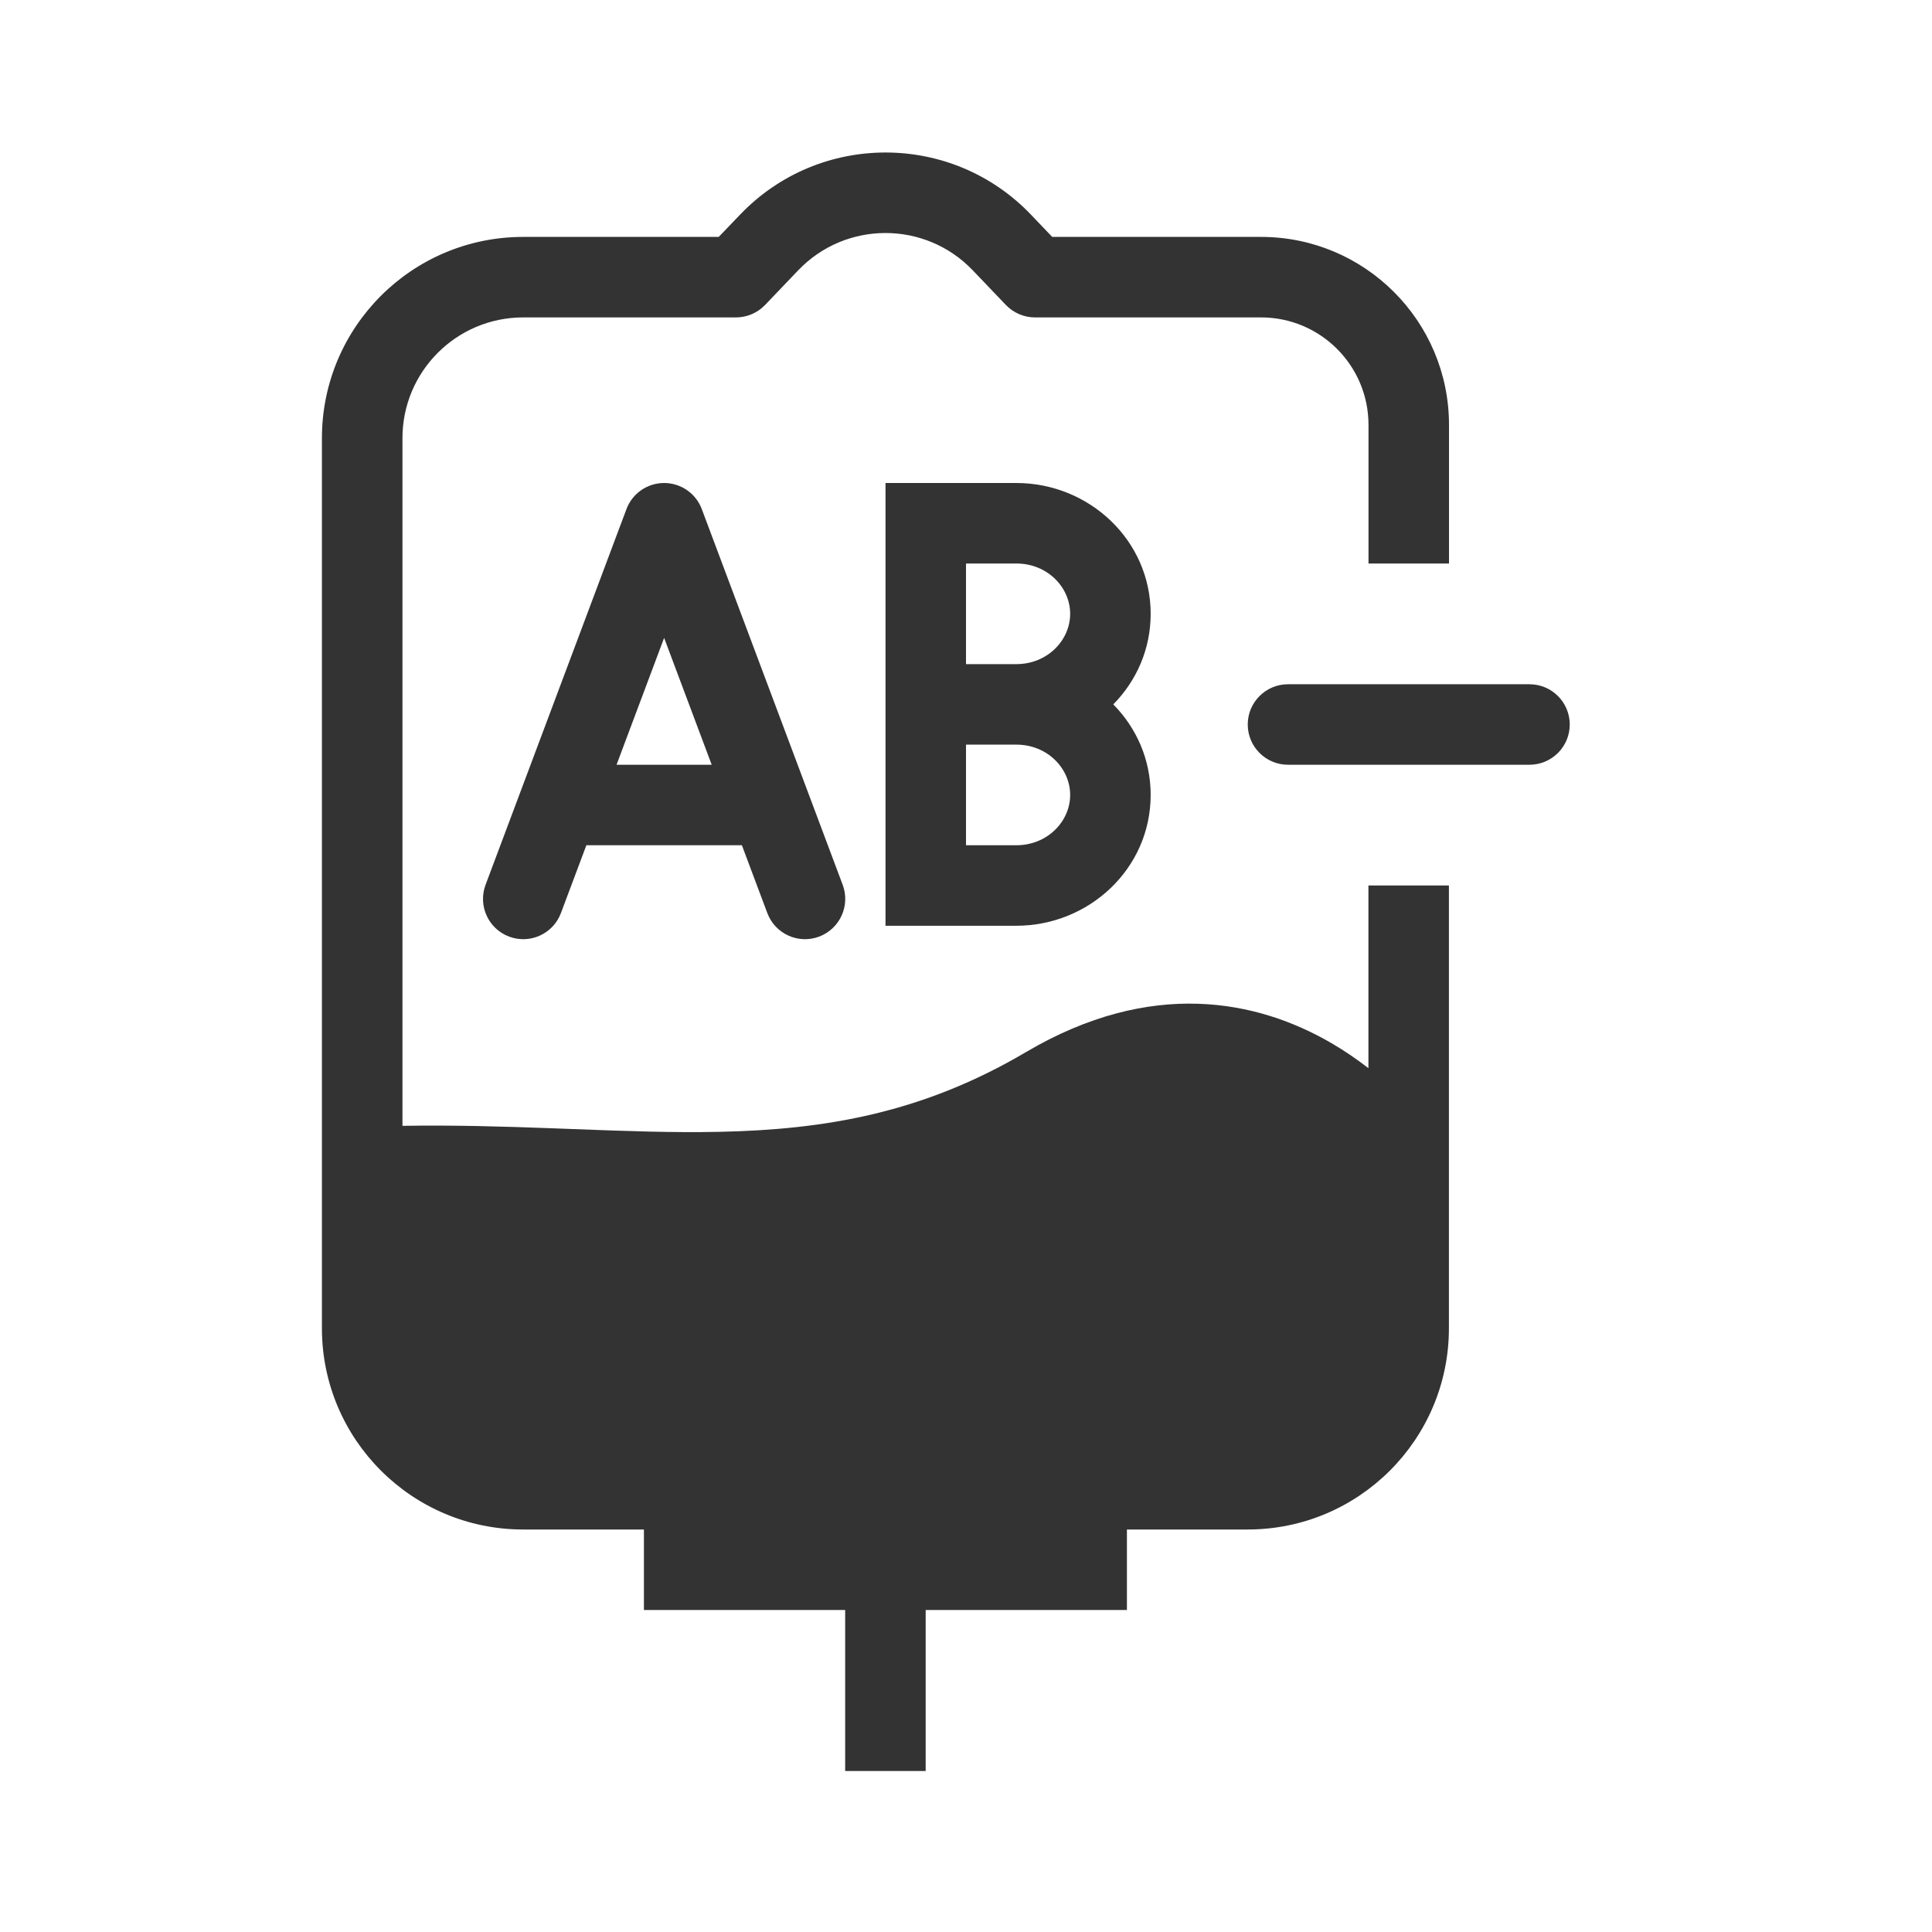
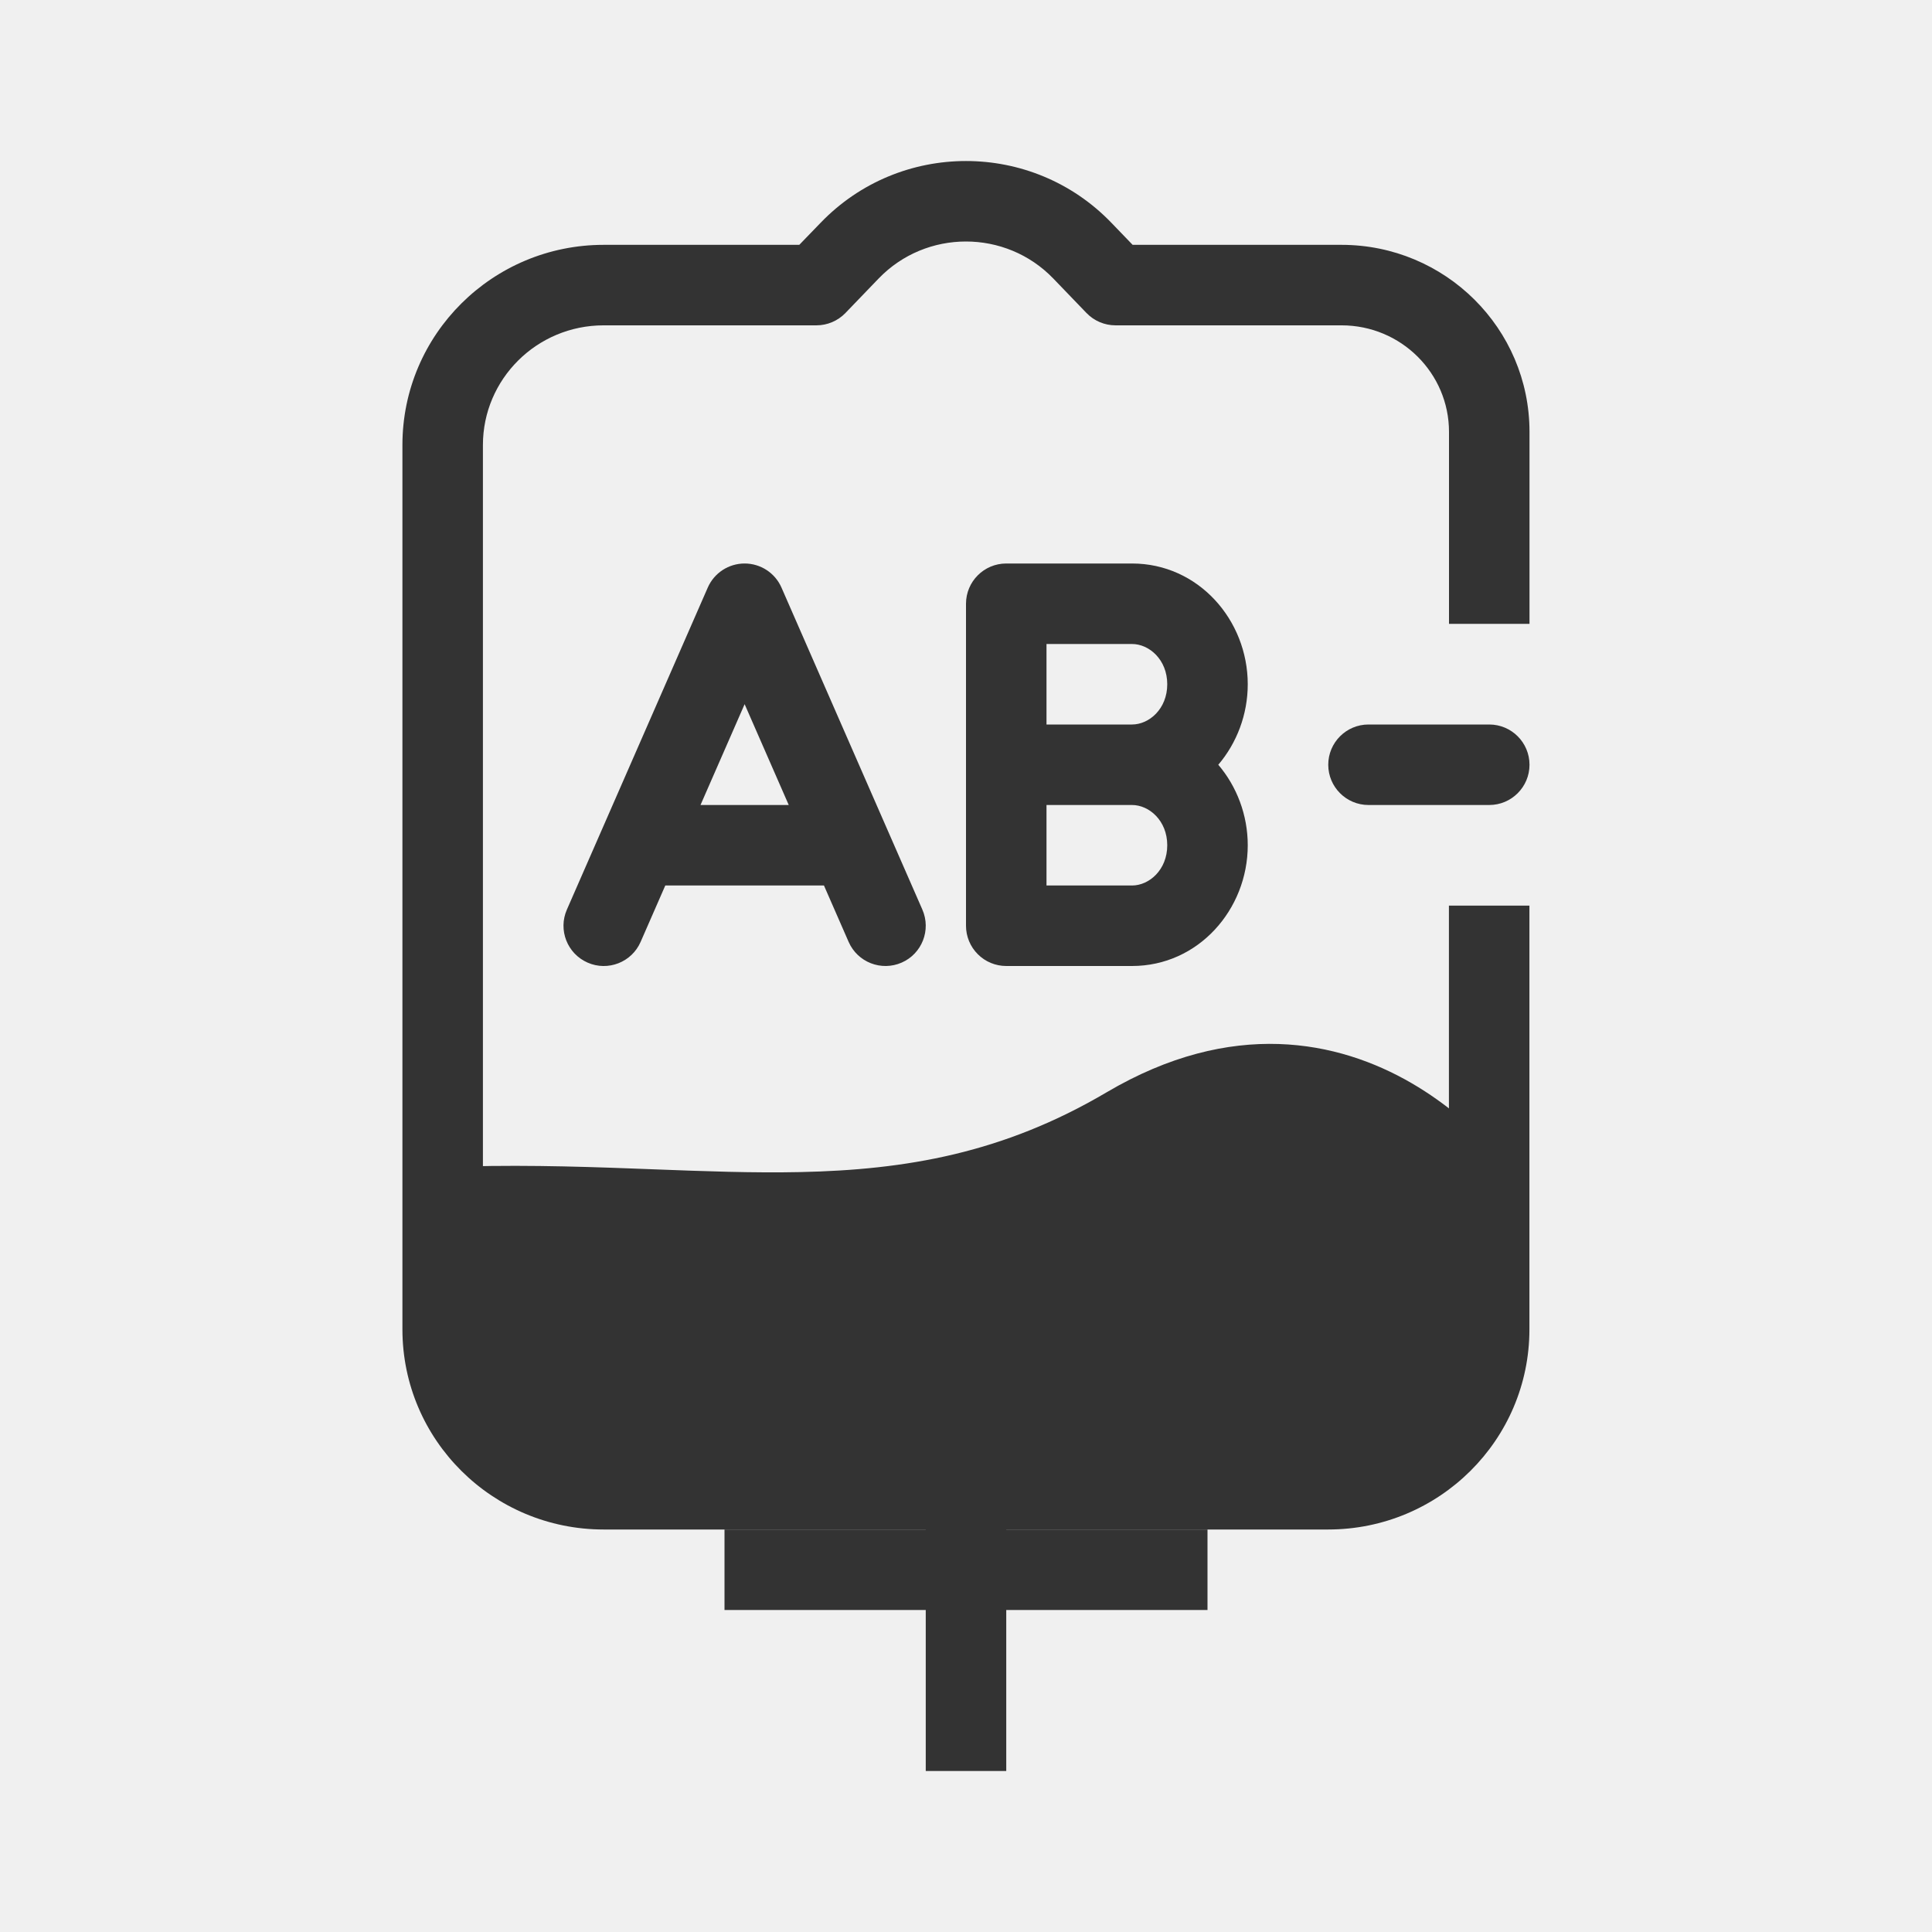
<svg xmlns="http://www.w3.org/2000/svg" fill="none" height="48" viewBox="0 0 48 48" width="48">
-   <path d="m0 0h48v48h-48z" fill="#fff" />
  <g fill="#333">
-     <path clip-rule="evenodd" d="m18.386 5.334c1.969-2.06 5.26-2.06 7.229 0l.527.552h5.188c2.579 0 4.67 2.091 4.67 4.67v3.445h-2v-3.445c0-1.475-1.195-2.67-2.67-2.67h-5.616c-.273 0-.534-.112-.723-.309l-.823-.861c-1.181-1.236-3.156-1.236-4.337 0l-.823.861c-.189.197-.45.309-.723.309h-5.286c-1.657 0-3 1.343-3 3v17.085c1.302-.021 2.533.017 3.7.06.178.006.355.013.53.02 1.283.049 2.481.094 3.651.069 2.627-.056 5.042-.466 7.61-1.981 3.119-1.84 5.758-1.287 7.583-.226.339.197.647.41.925.626v-4.539h2v11c0 2.761-2.239 5-5 5h-3v2h-5v4h-2v-4h-5v-2h-3c-2.761 0-5-2.239-5-5v-22.114c0-2.761 2.239-5 5-5h4.858z" fill-rule="evenodd" />
-     <path clip-rule="evenodd" d="m16.5 12c.417 0 .79.259.936.649l3.5 9.333c.194.517-.068 1.093-.585 1.288-.517.194-1.093-.068-1.287-.585l-.632-1.685h-3.864l-.632 1.685c-.194.517-.77.779-1.287.585-.517-.194-.779-.77-.585-1.288l3.5-9.333c.146-.39.519-.649.936-.649zm0 3.848 1.182 3.152h-2.364z" fill-rule="evenodd" />
-     <path d="m32 17c-.552 0-1 .448-1 1s.448 1 1 1h6c.552 0 1-.448 1-1s-.448-1-1-1z" />
-     <path clip-rule="evenodd" d="m25.25 12h-3.25v11h3.25c1.807 0 3.338-1.419 3.338-3.25 0-.884-.357-1.671-.929-2.25.572-.579.929-1.366.929-2.25 0-1.831-1.531-3.25-3.338-3.25zm1.338 3.25c0-.655-.562-1.25-1.338-1.25h-1.25v2.5h1.25c.775 0 1.338-.595 1.338-1.25zm-1.338 3.25h-1.25v2.5h1.25c.775 0 1.338-.595 1.338-1.25s-.562-1.25-1.338-1.25z" fill-rule="evenodd" />
+     <path clip-rule="evenodd" d="m20.388 5.535c1.969-2.046 5.255-2.046 7.224 0l.528.548h5.19c2.573 0 4.67 2.074 4.67 4.646v4.771h-2v-4.771c0-1.455-1.189-2.646-2.67-2.646h-5.616c-.272 0-.532-.111-.721-.307l-.823-.855c-1.182-1.228-3.16-1.228-4.342 0l-.823.855c-.189.196-.449.307-.721.307h-5.286c-1.663 0-3 1.338-3 2.974v21.969c0 1.636 1.337 2.974 3 2.974h18c1.663 0 3-1.338 3-2.974v-10.526h2v10.526c0 2.753-2.245 4.974-5 4.974h-18c-2.755 0-5-2.221-5-4.974v-21.969c0-2.753 2.245-4.974 5-4.974h4.86z" fill-rule="evenodd" />
+     <path d="m15 37h18c2.209 0 4-1.779 4-3.974v-3.526l-4.5-2.5-5.5 1.5-6.5 1.5-6.977.367c-1.414.074-2.523 1.243-2.523 2.659 0 2.195 1.791 3.974 4 3.974z" />
+     <g clip-rule="evenodd" fill-rule="evenodd">
+       <path d="m27 28.5 5.5-1.5 4.5 2.5v3.526c0 2.195-1.791 3.974-4 3.974h-18c-2.209 0-4-1.779-4-3.974 0-1.416 1.109-2.584 2.523-2.659l6.977-.367zm8 2.177-2.759-1.533-4.714 1.286c-.025.007-.051.013-.076.019l-6.5 1.5c-.113.026-.229.042-.345.048l-6.977.367c-.352.018-.628.309-.628.662 0 1.078.883 1.974 2 1.974h18c1.117 0 2-.896 2-1.974z" />
+       <path d="m23 44v-8h2v8z" />
+       <path d="m30 40h-12v-2h12z" />
+       <path d="m34.069 28.642c-1.294-.753-3.154-1.2-5.561.219-2.957 1.745-5.742 2.197-8.584 2.258-1.234.026-2.495-.022-3.771-.07-.175-.007-.351-.013-.526-.02-1.468-.054-2.977-.097-4.585-.03l-.083-1.998c1.692-.07 3.267-.025 4.742.03.178.006.355.013.53.02 1.284.049 2.48.094 3.651.069 2.627-.056 5.042-.466 7.61-1.981 3.119-1.84 5.758-1.287 7.583-.226.888.517 1.57 1.143 2.027 1.634.23.247.408.464.53.623.061.08.109.145.143.192.017.024.03.043.04.058l.012.018.004.006.002.003c0.0 0.0.001.001-.834.552s-.834.552-.834.552l-.002-.002c-.004-.005-.01-.015-.02-.029-.02-.028-.052-.073-.097-.131-.089-.116-.227-.284-.408-.479-.366-.393-.898-.878-1.57-1.269z" />
+       <path d="m18.5 14c.397 0 .757.235.916.599l2.616 5.98c.006.013.012.027.018.041l.866 1.979c.221.506-.009 1.096-.515 1.317s-1.096-.009-1.317-.515l-.613-1.401h-3.942l-.613 1.401c-.221.506-.811.737-1.317.515s-.737-.811-.515-1.317l.866-1.979c.006-.014.012-.028.018-.041l2.616-5.98c.159-.364.519-.599.916-.599zm-1.096 6h2.192l-1.096-2.505z" />
+       <path d="m24 15c0-.552.448-1 1-1h3.125c1.648 0 2.875 1.405 2.875 3 0 .751-.272 1.46-.732 2 .46.54.732 1.249.732 2 0 1.595-1.227 3-2.875 3h-3.125c-.265 0-.52-.105-.707-.293-.188-.188-.293-.442-.293-.707zm4.125 3c.423 0 .875-.386.875-1 0-.614-.452-1-.875-1h-2.125v2zm-2.125 2h2.125c.423 0 .875.386.875 1 0 .614-.452 1-.875 1h-2.125z" />
+       <path d="m33 19c0-.552.448-1 1-1h3c.552 0 1 .448 1 1 0 .552-.448 1-1 1h-3c-.552 0-1-.448-1-1z" />
+     </g>
  </g>
</svg>
